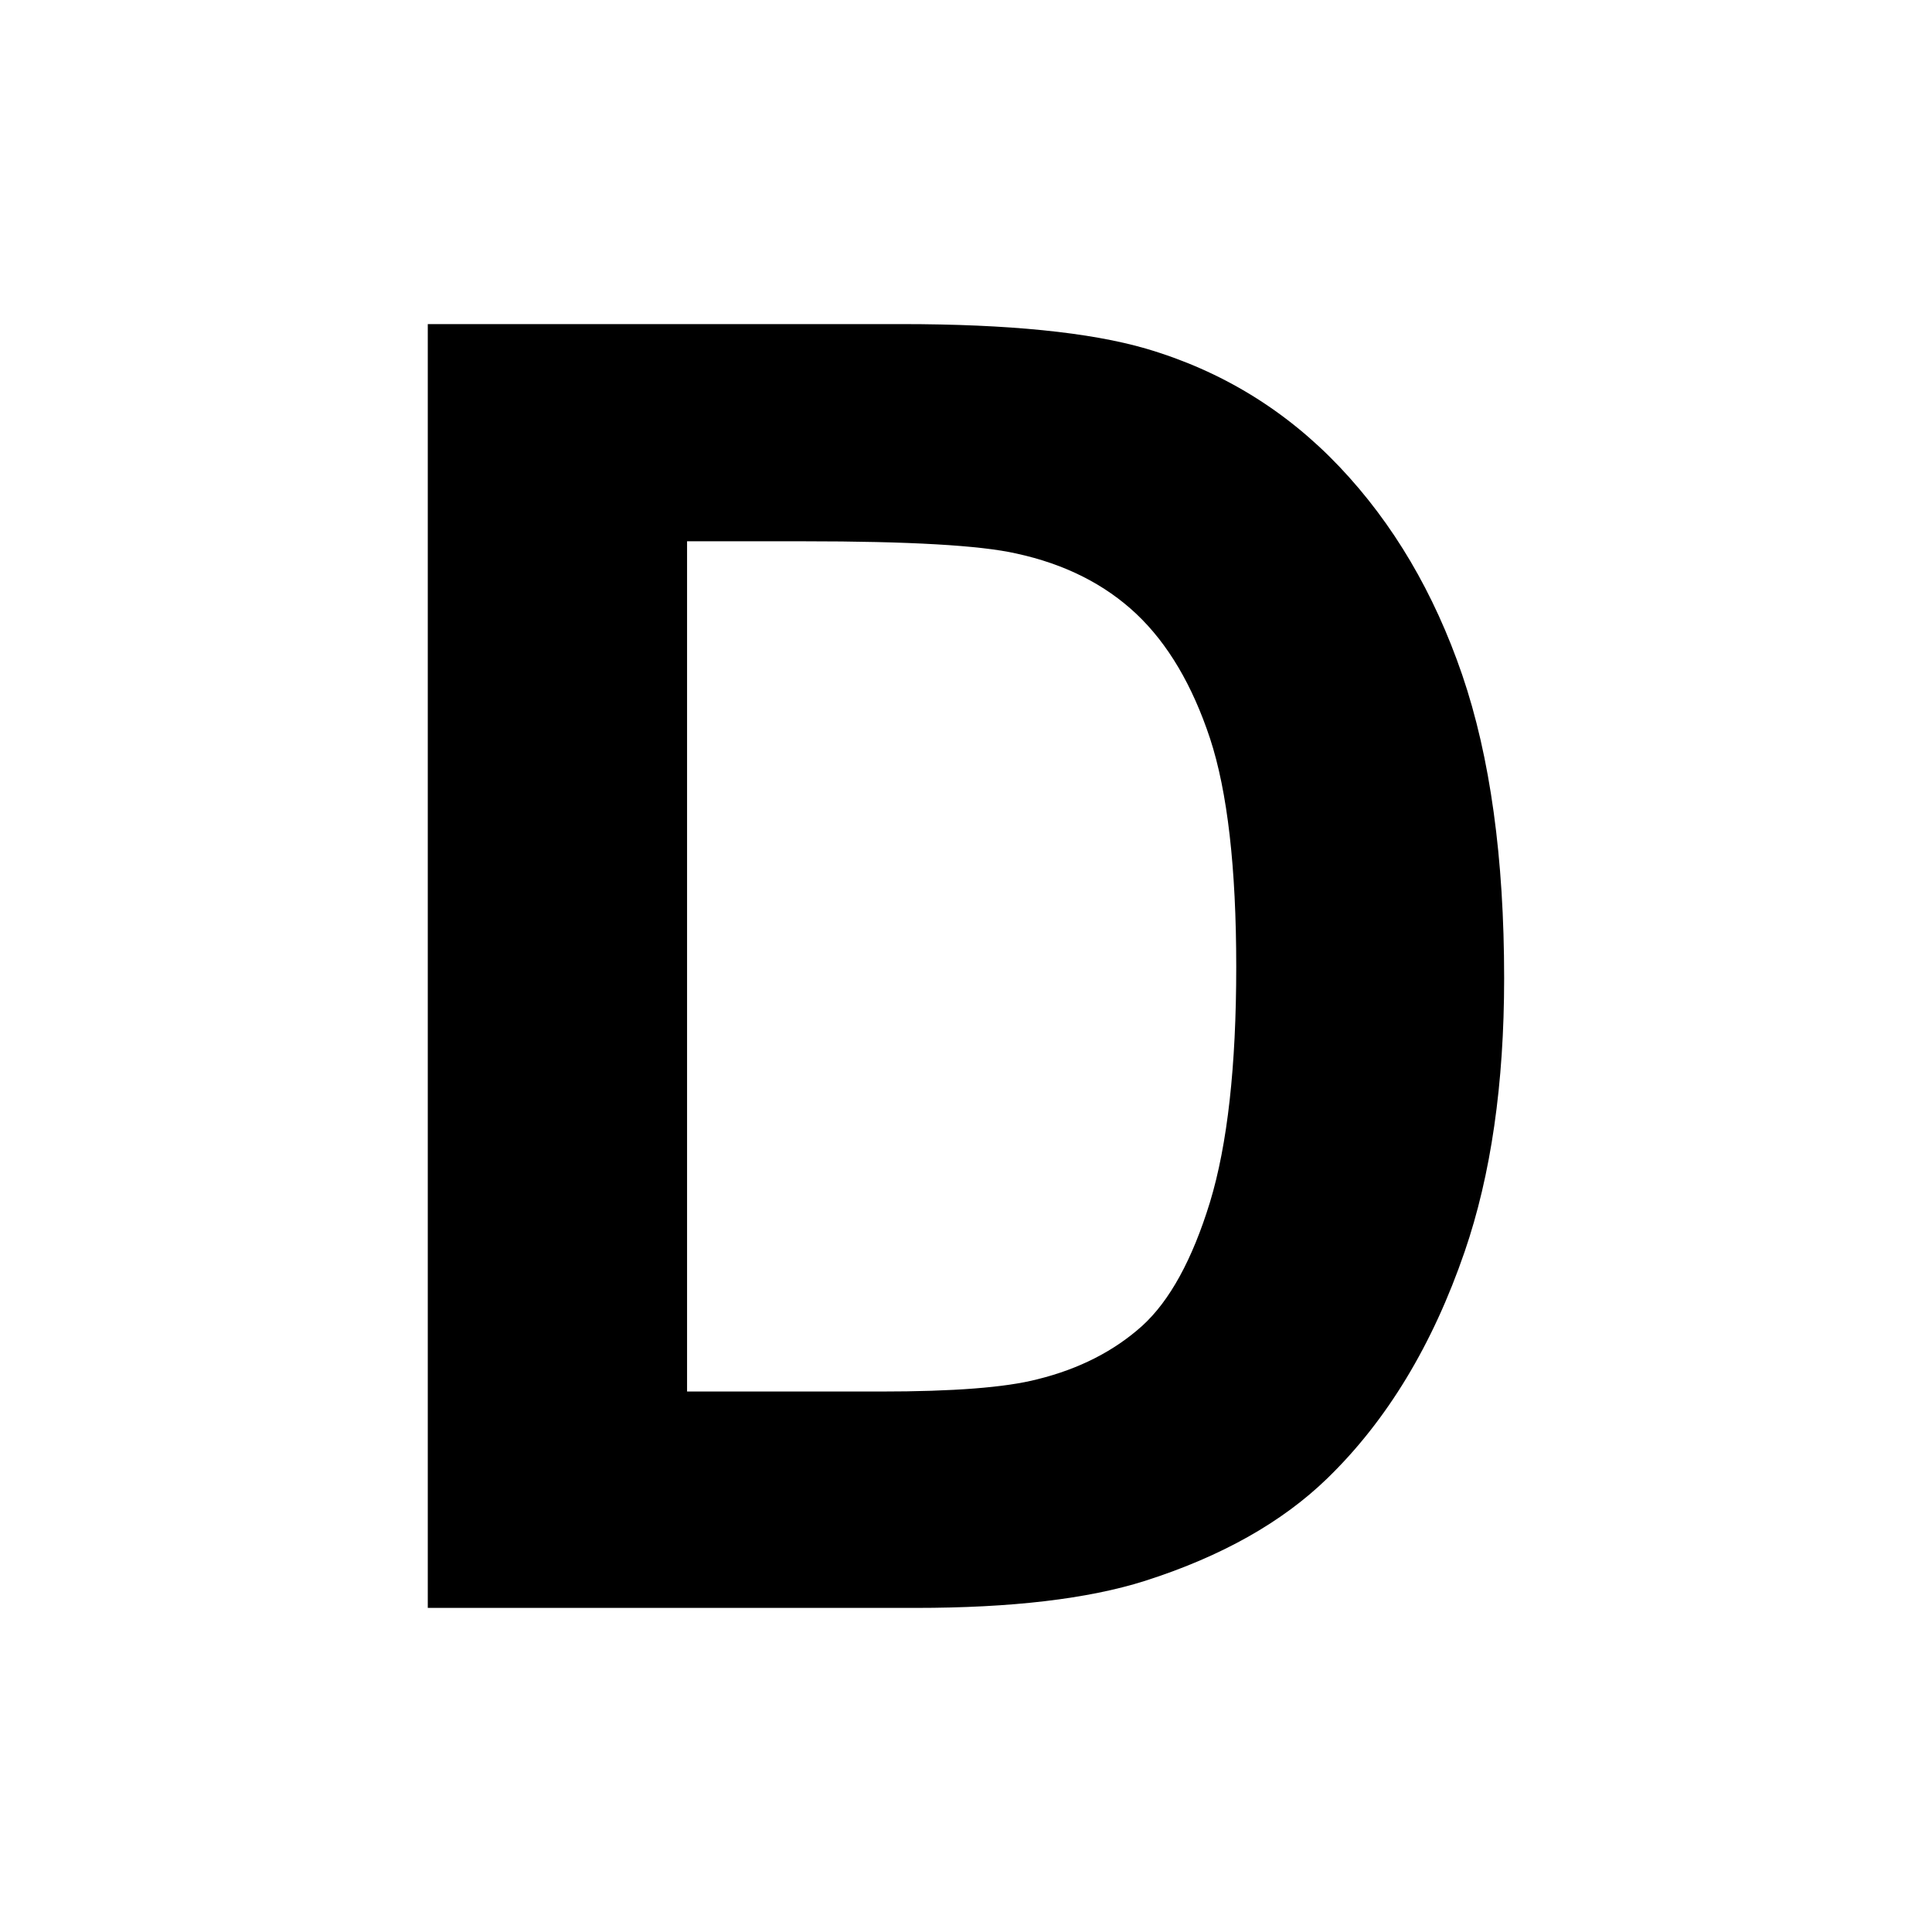
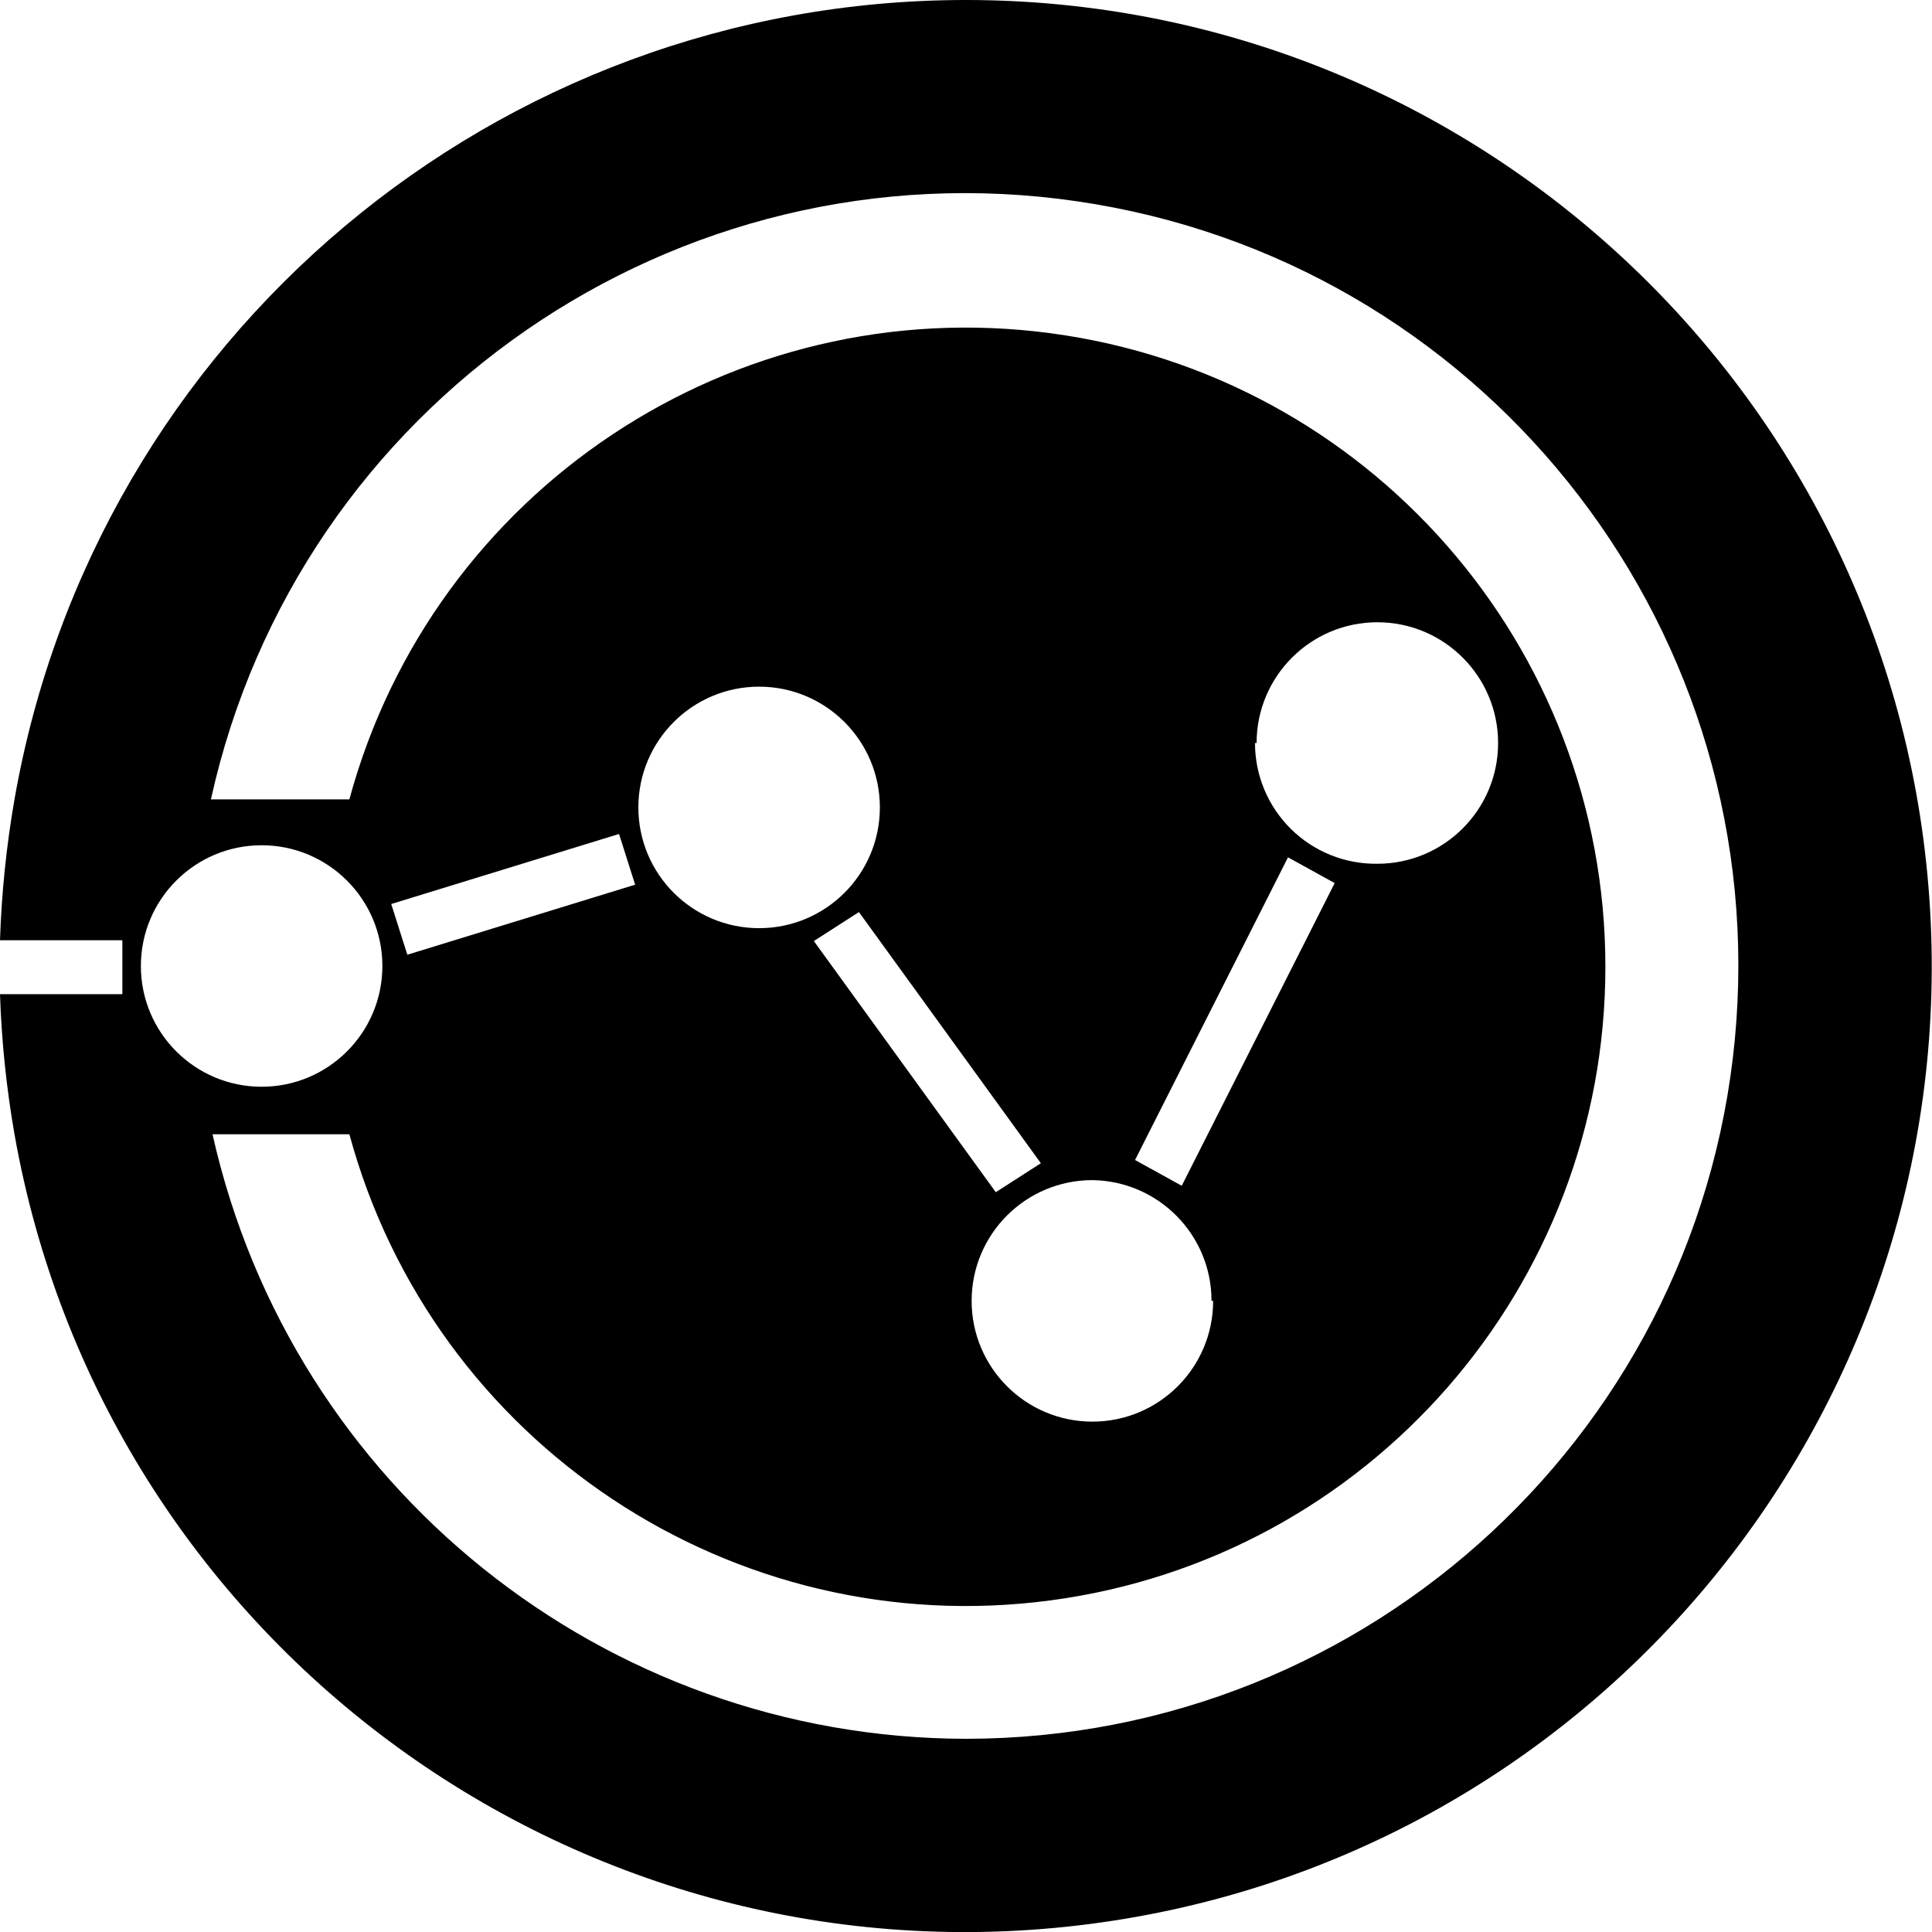
- <svg xmlns="http://www.w3.org/2000/svg" version="1.1" id="Layer_1" x="0px" y="0px" width="24px" height="24px" viewBox="0 0 24 24" enable-background="new 0 0 24 24" xml:space="preserve">
-   <path fill="none" d="M0,0h24v24H0V0z" />
-   <g>
-     <path d="M5.315,4.026h5.886c1.327,0,2.338,0.102,3.036,0.305c0.936,0.275,1.736,0.765,2.404,1.469   c0.666,0.703,1.174,1.564,1.523,2.583c0.348,1.02,0.521,2.275,0.521,3.77c0,1.313-0.164,2.444-0.49,3.394   c-0.398,1.16-0.967,2.1-1.707,2.818c-0.559,0.543-1.312,0.969-2.264,1.273c-0.711,0.225-1.66,0.336-2.85,0.336h-6.06V4.026z    M8.535,6.724v10.562h2.404c0.899,0,1.548-0.049,1.947-0.152c0.523-0.129,0.955-0.352,1.301-0.662   c0.344-0.312,0.625-0.826,0.844-1.539c0.217-0.715,0.326-1.688,0.326-2.922c0-1.232-0.109-2.179-0.326-2.839   c-0.219-0.66-0.523-1.175-0.914-1.545c-0.393-0.37-0.889-0.62-1.492-0.751c-0.45-0.102-1.33-0.152-2.643-0.152H8.535z" />
-   </g>
+ <svg xmlns="http://www.w3.org/2000/svg" width="24" height="24">
+   <path d="M12 0A12 12 0 0 0 .18 9.93 12.65 12.65 0 0 0 0 11.68h1.52v.67H0a12.51 12.51 0 0 0 .18 1.74A12 12 0 1 0 12 0zM1.75 12a1.5 1.5 0 1 1 1.5 1.5 1.5 1.5 0 0 1-1.5-1.5zM12 21.6a9.61 9.61 0 0 1-9.36-7.51h1.7a7.94 7.94 0 1 0 0-4.16H2.62A9.6 9.6 0 1 1 12 21.6zM4.86 11.23l2.83-.87.2.63-2.83.87zM16 10.65l.58.32-1.9 3.76-.58-.32zm-.39-1.42a1.5 1.5 0 1 1 1.5 1.5 1.5 1.5 0 0 1-1.52-1.5zm-.54 6.93a1.5 1.5 0 1 1-1.5-1.5 1.5 1.5 0 0 1 1.48 1.5zm-2.7-1.35l-2.26-3.12.56-.36 2.26 3.12zm-2.94-3.28a1.5 1.5 0 1 1 1.5-1.5 1.5 1.5 0 0 1-1.5 1.5z" />
</svg>
